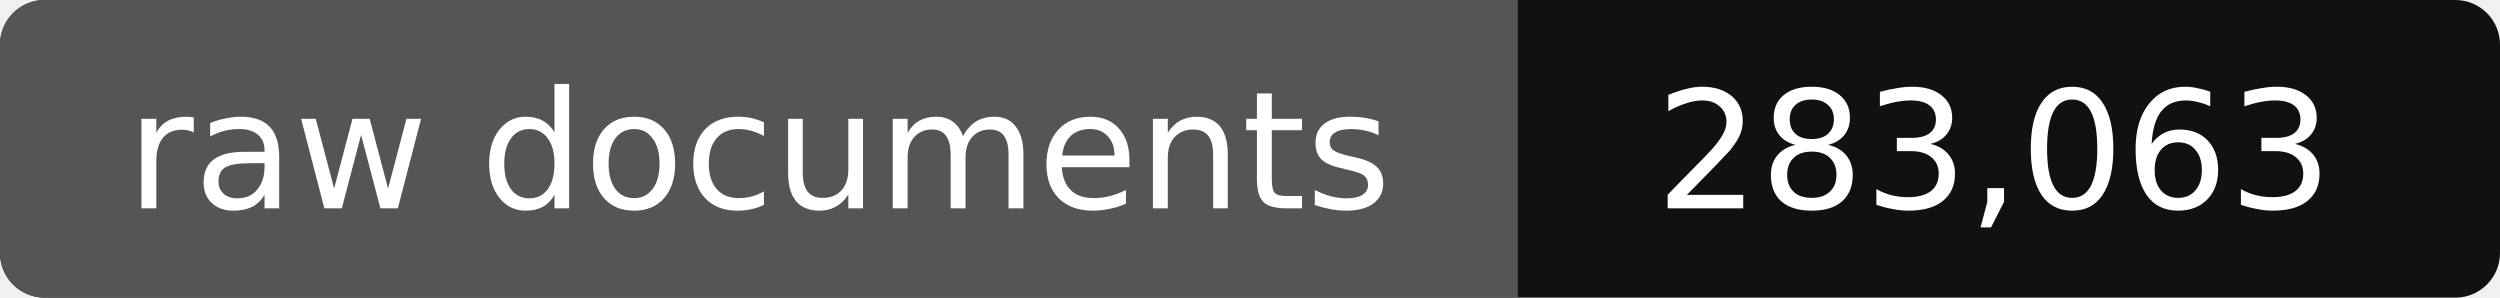
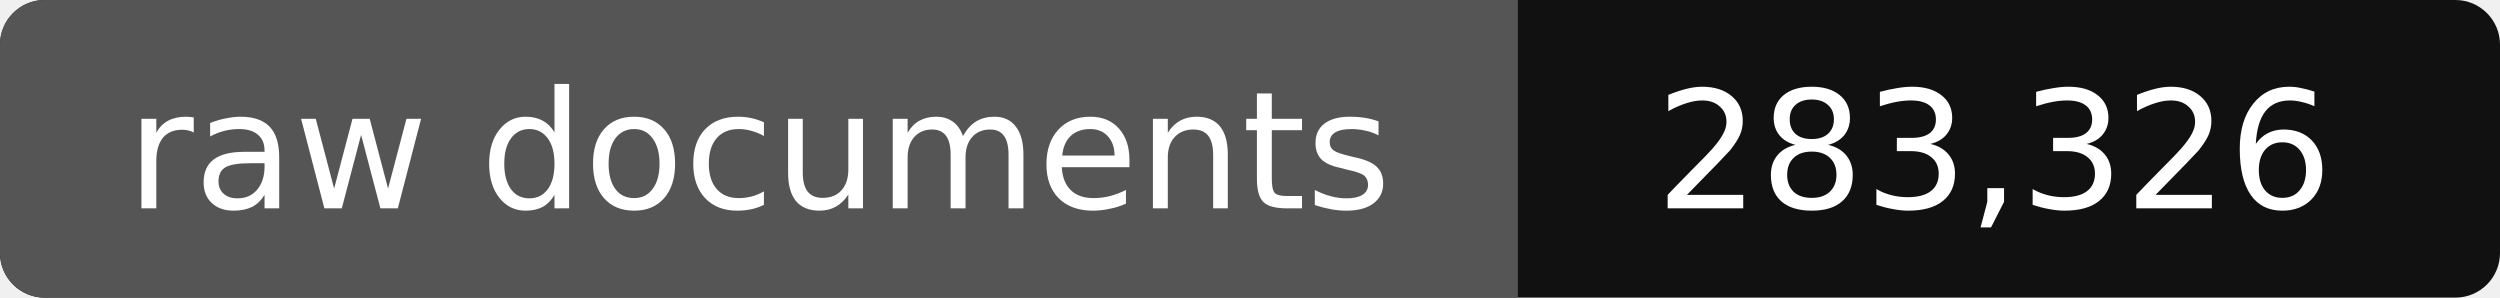
- <svg xmlns="http://www.w3.org/2000/svg" width="168" height="20" role="img" aria-label="raw documents: 283,063">
+ <svg xmlns="http://www.w3.org/2000/svg" width="168" height="20" role="img" aria-label="raw documents: 283,326">
  <rect width="168" height="20" rx="3" fill="#111" />
  <path fill="#555" d="M3 0h99v20H3a3 3 0 0 1-3-3V3a3 3 0 0 1 3-3z" />
  <g fill="#fff" text-anchor="middle" font-family="Verdana,DejaVu Sans,sans-serif" font-size="11">
    <text x="51" y="14">raw documents</text>
-     <text x="134" y="14">283,063</text>
+     <text x="134" y="14">283,326</text>
  </g>
</svg>
